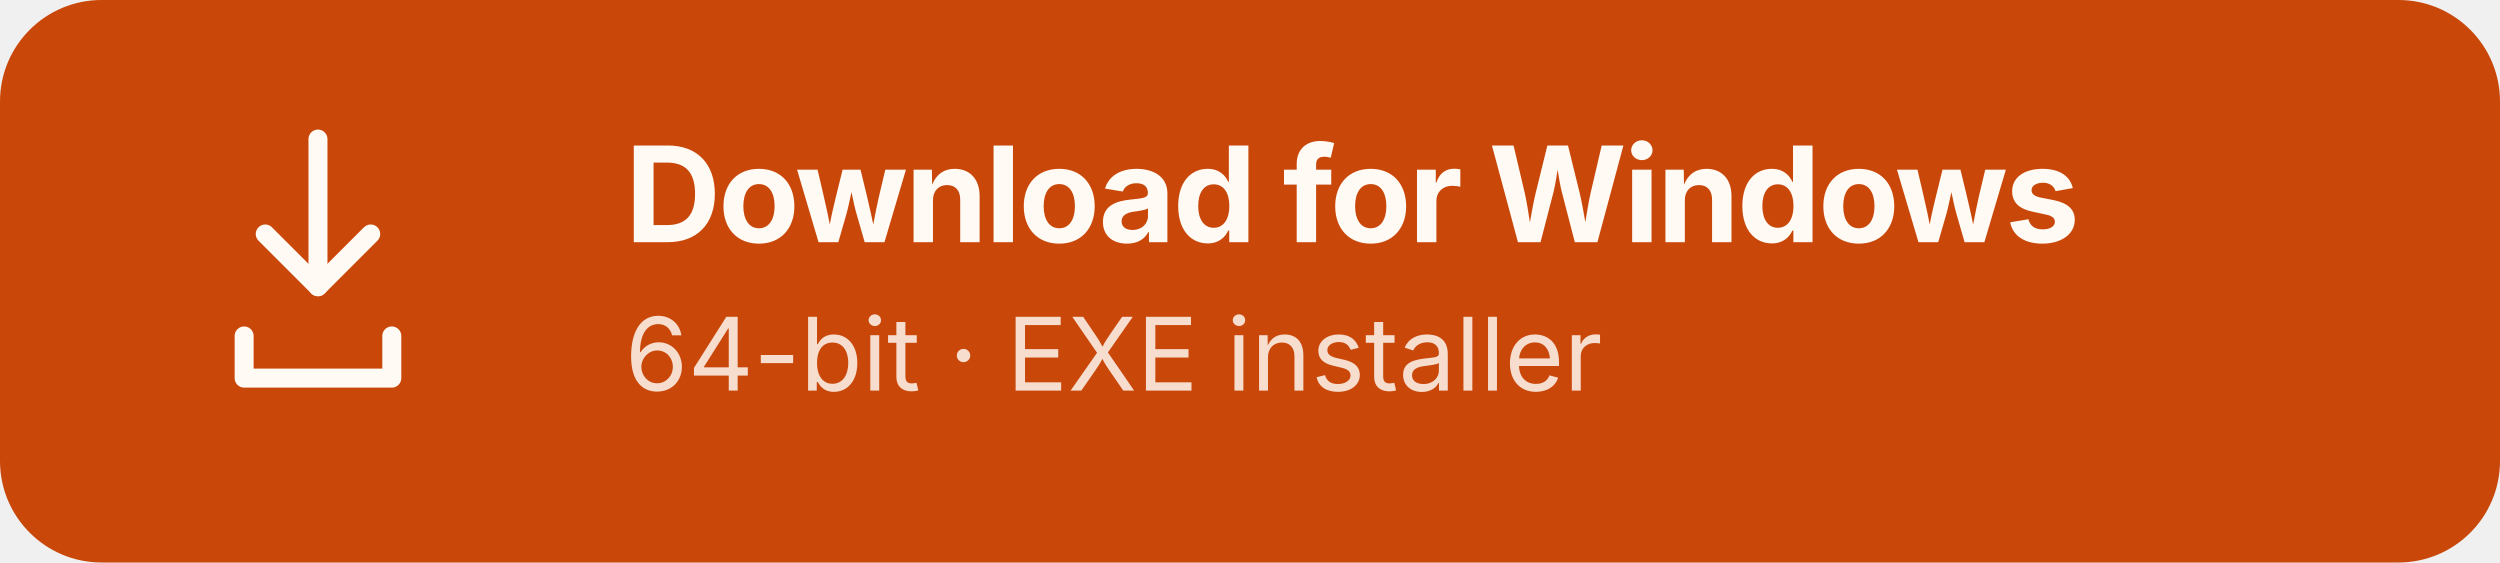
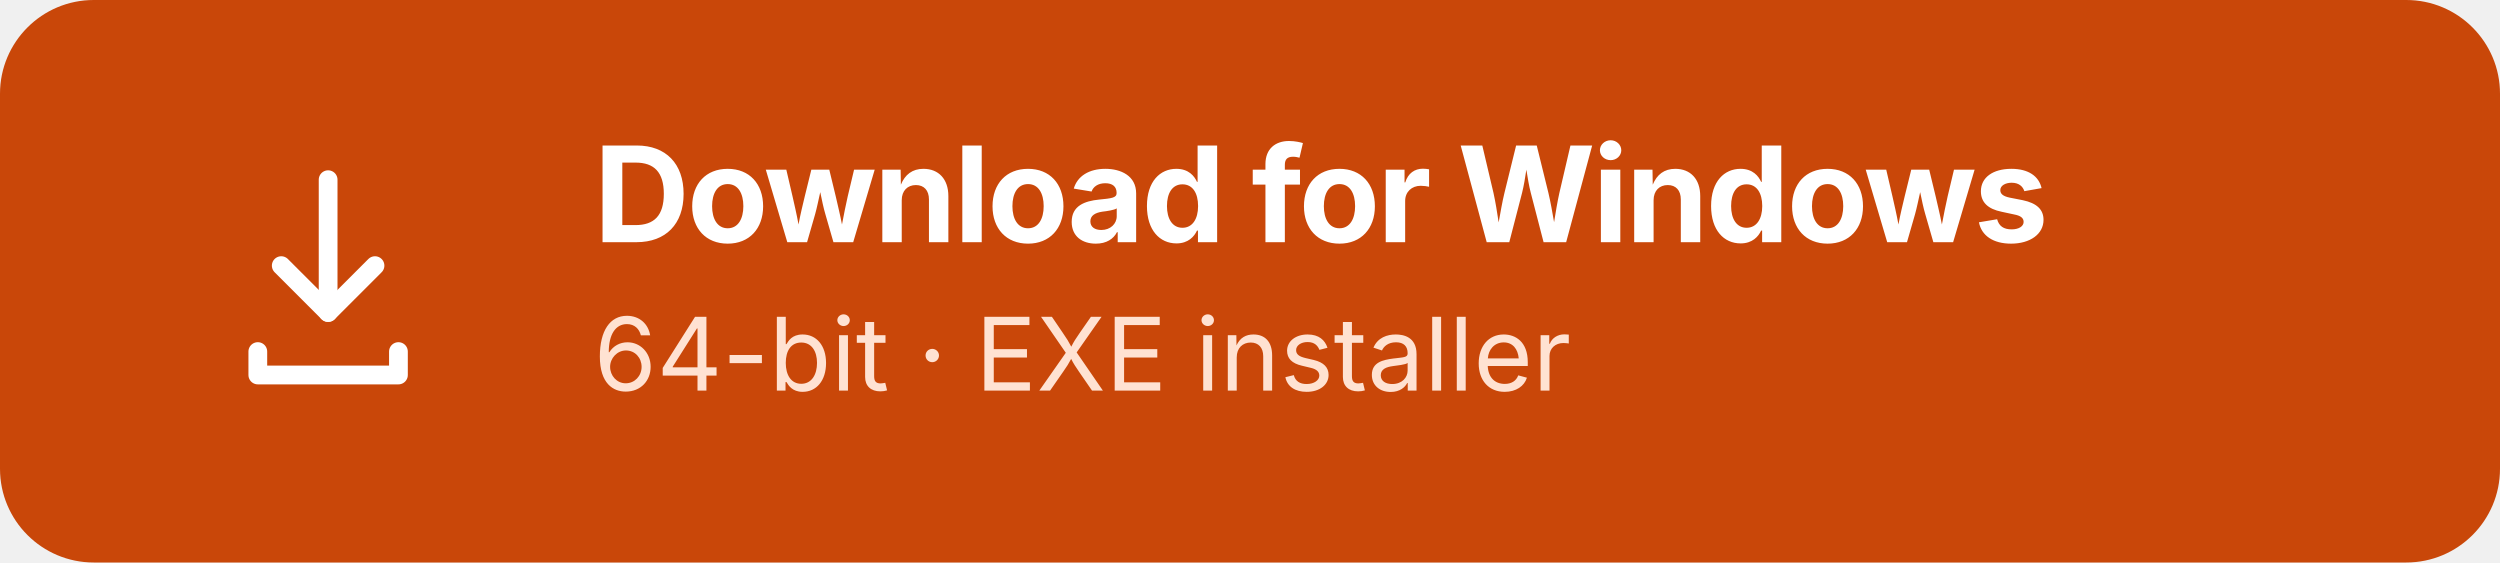
<svg xmlns="http://www.w3.org/2000/svg" width="320" height="72" viewBox="0 0 320 72" role="img" aria-labelledby="title desc">
-   <rect width="320" height="72" rx="13" fill="#c94709" />
-   <g transform="translate(29 16) scale(0.90)" stroke="#fffaf4" stroke-width="2.7" fill="none" stroke-linecap="round" stroke-linejoin="round">
-     <path d="M13 2v21" />
-     <path d="m5.5 15.5 7.5 7.5 7.5-7.5" />
-     <path d="M2.5 30v6h21v-6" />
+   <rect width="320" height="72" rx="12" fill="#c94709" />
+   <g transform="translate(30 21)" fill="none" stroke="#ffffff" stroke-width="2.4" stroke-linecap="round" stroke-linejoin="round">
+     <path d="M12 2v17" />
+     <path d="m6 13 6 6 6-6" />
+     <path d="M3 24v3h18v-3" />
  </g>
-   <g font-family="Inter,Segoe UI,Arial,sans-serif">
-     <text x="80" y="31" font-size="17" font-weight="700" letter-spacing="-.35" fill="#fffaf4">Download for Windows</text>
-     <text x="80" y="50" font-size="13" font-weight="400" fill="#f7ddce">64-bit · EXE installer</text>
+   <g font-family="Inter, Segoe UI, Arial, sans-serif">
+     <text x="76" y="31" font-size="17" font-weight="700" letter-spacing="-.35" fill="#ffffff">Download for Windows</text>
+     <text x="76" y="50" font-size="13" fill="#ffe2d2">64-bit · EXE installer</text>
  </g>
</svg>
